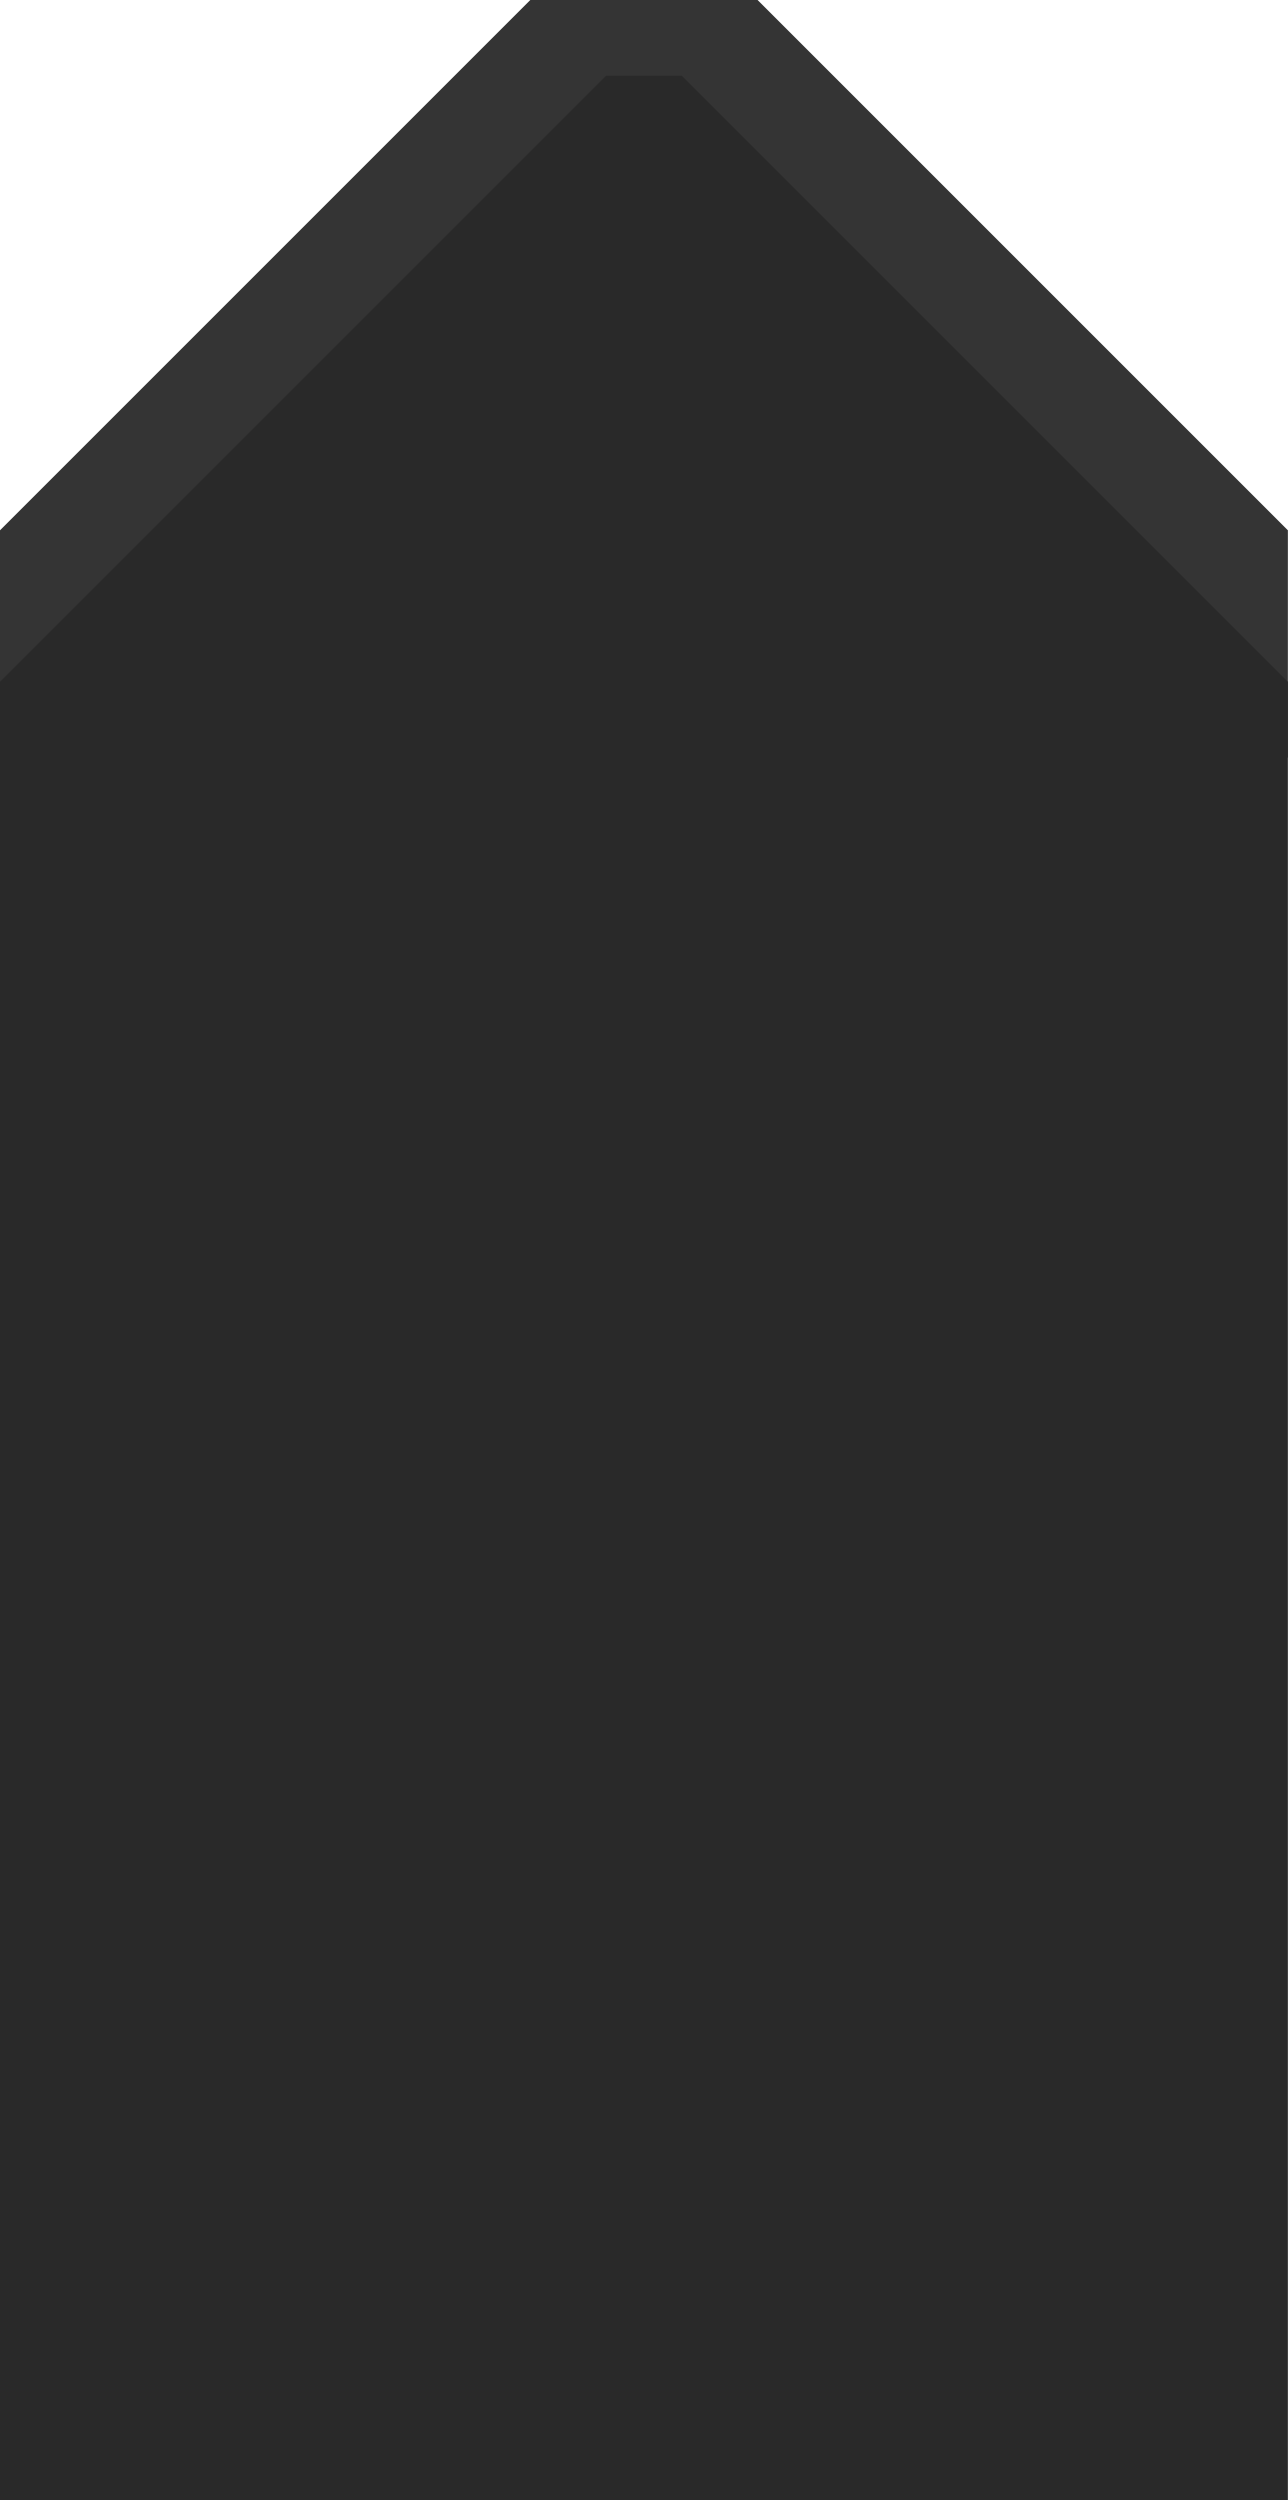
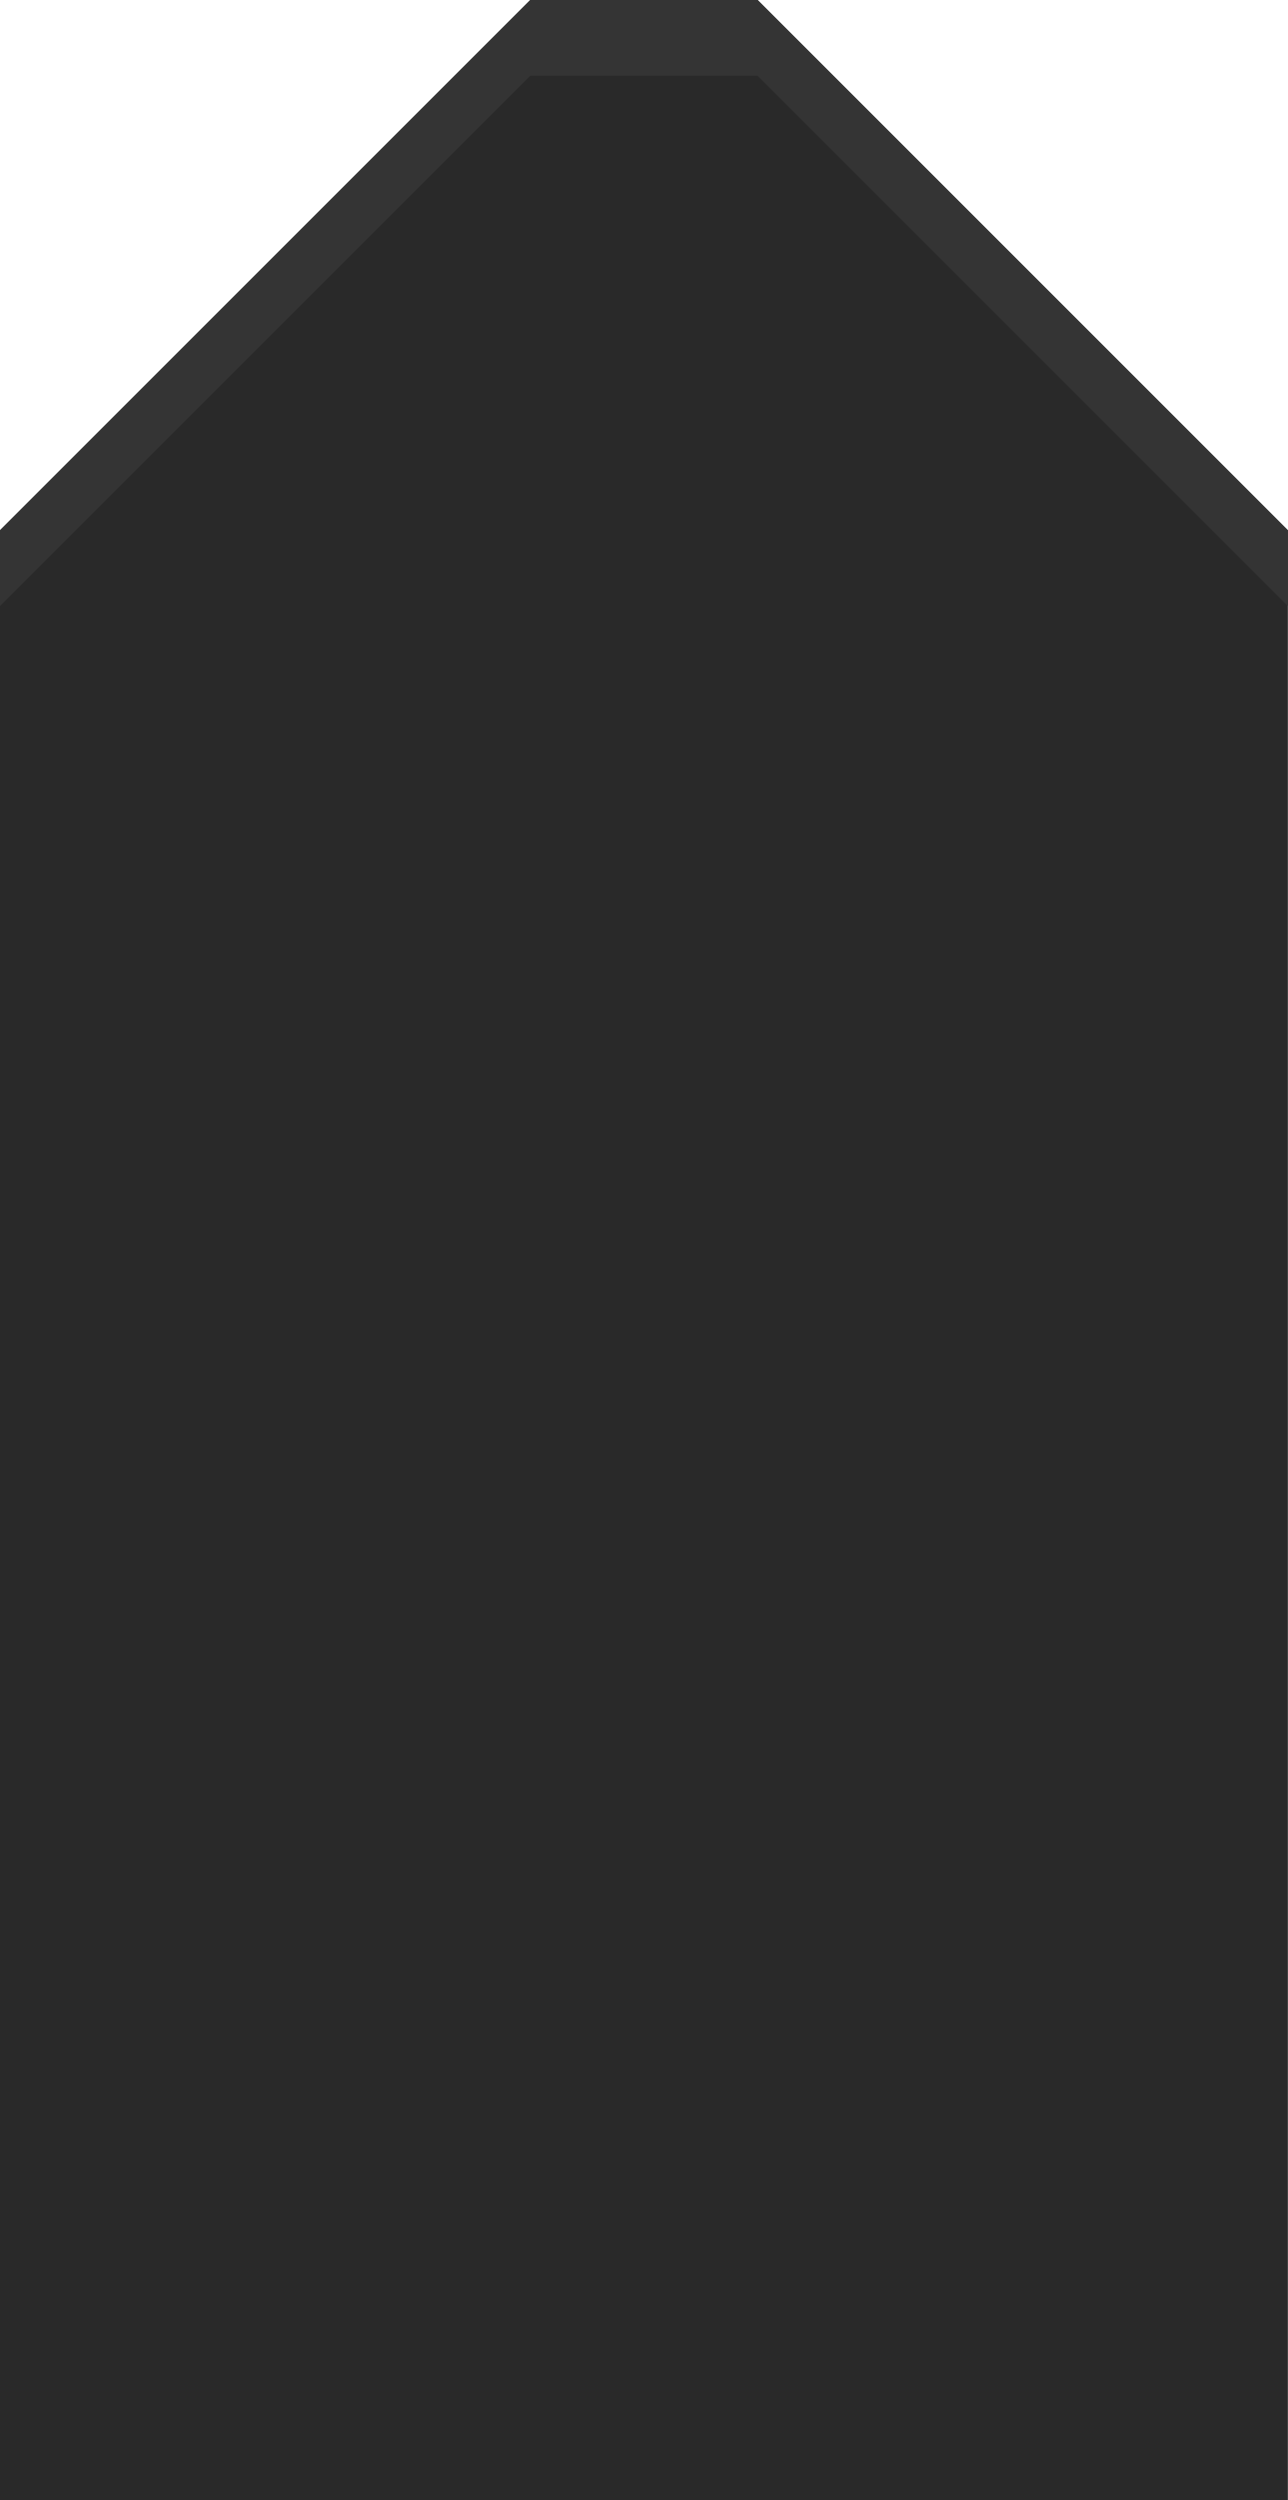
<svg xmlns="http://www.w3.org/2000/svg" width="17" height="33" viewBox="0 0 17 33" data-stretch-x="8 9">
-   <path fill="#343434" d="M7 0H10L17 7V10H0V7Z" />
-   <path fill="#292929" d="M8 1H9L17 9V33H0V9Z" />
+   <path fill="#292929" d="M7 0H10L17 7V33H0V7Z" />
+   <path fill="#343434" d="M7 0H10L17 7V8L10 1H7L0 8V7Z" />
</svg>
